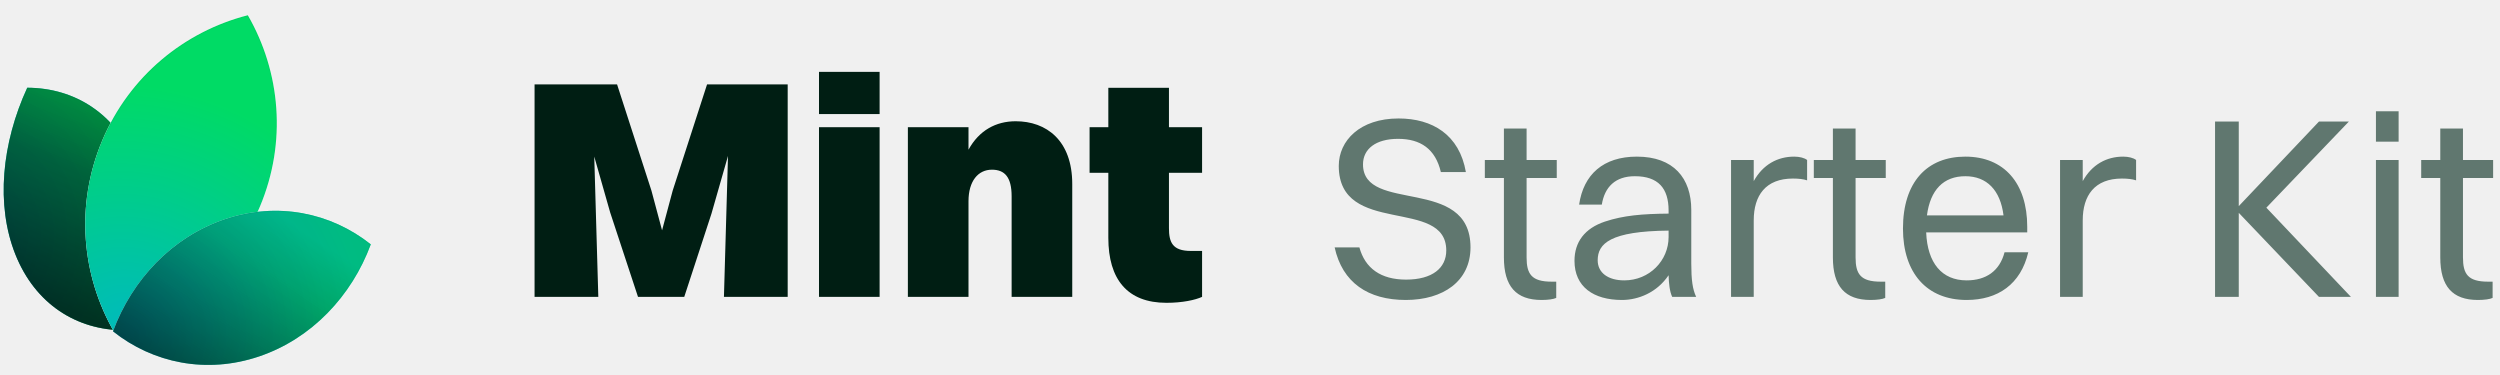
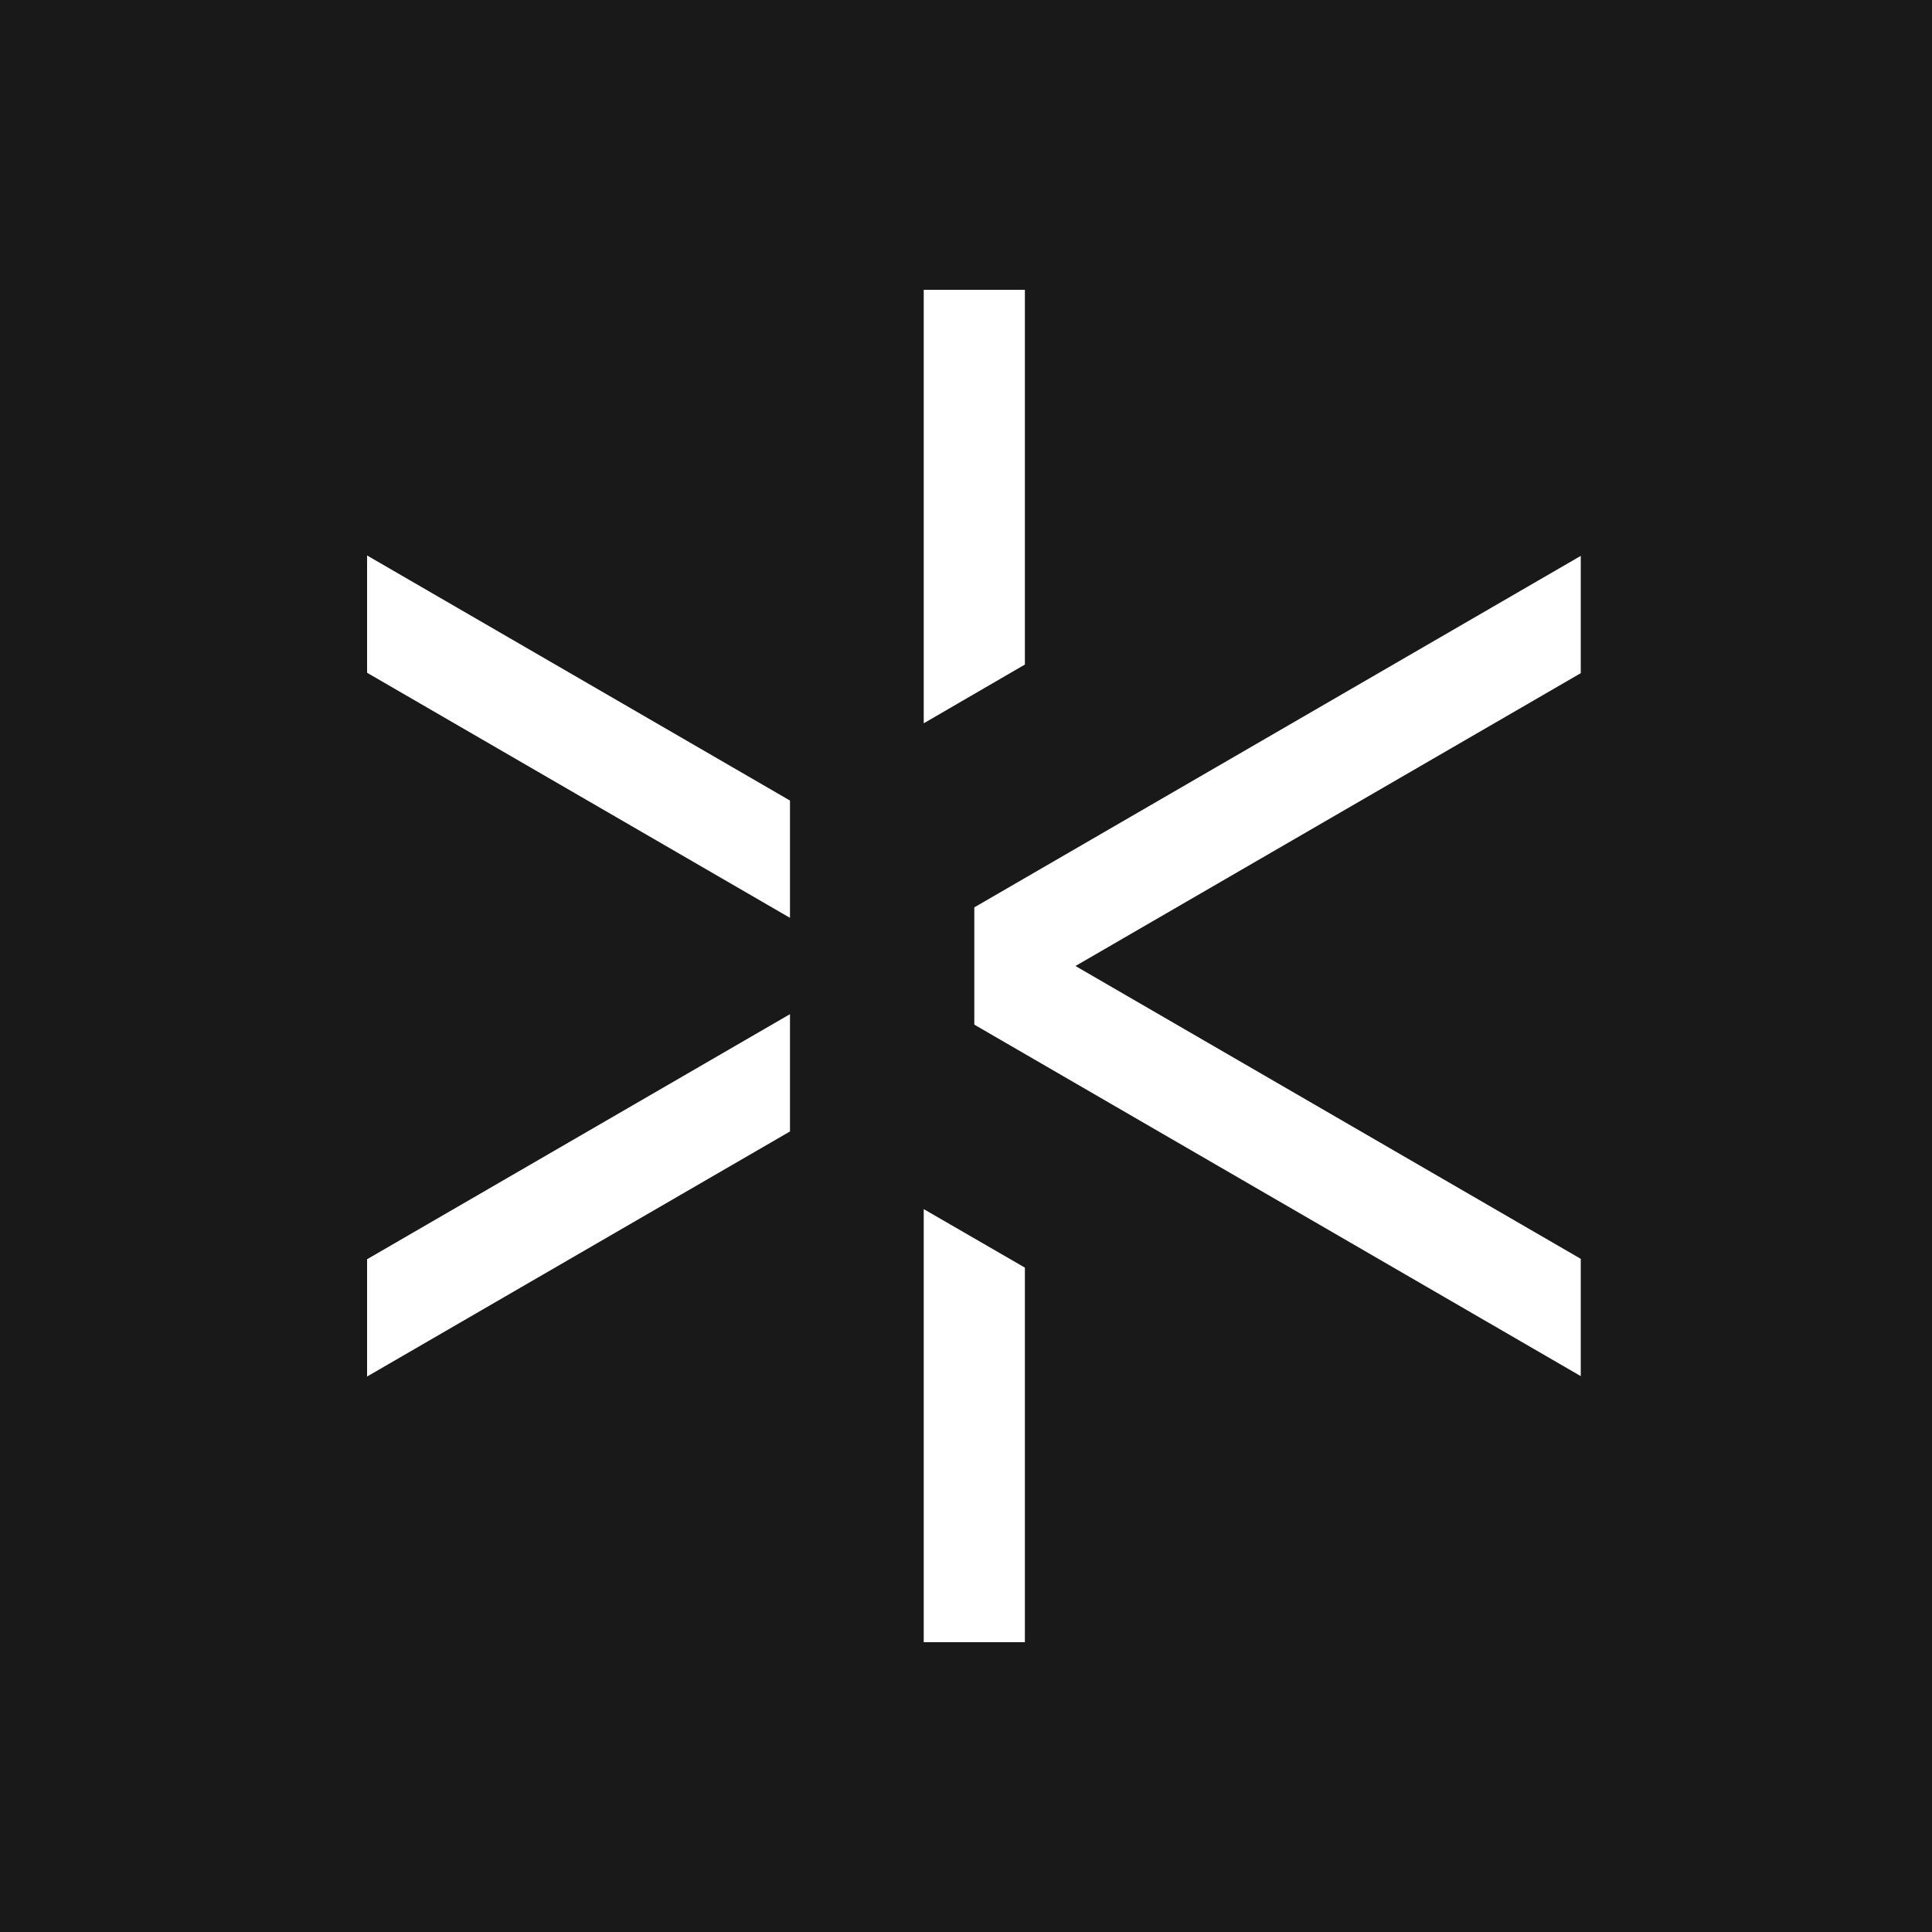
- <svg xmlns="http://www.w3.org/2000/svg" width="160" height="24" viewBox="0 0 160 24" fill="none">
-   <path d="M7.953 21.139C4.896 21.13 2.255 19.458 0.987 16.29C-0.28 13.121 0.109 9.163 1.744 5.615C4.801 5.624 7.442 7.296 8.71 10.465C9.977 13.633 9.588 17.591 7.953 21.139Z" fill="white" />
-   <path d="M7.953 21.139C4.896 21.13 2.255 19.458 0.987 16.29C-0.28 13.121 0.109 9.163 1.744 5.615C4.801 5.624 7.442 7.296 8.71 10.465C9.977 13.633 9.588 17.591 7.953 21.139Z" fill="url(#paint0_radial_115_86)" />
-   <path d="M7.953 21.139C4.896 21.13 2.255 19.458 0.987 16.29C-0.28 13.121 0.109 9.163 1.744 5.615C4.801 5.624 7.442 7.296 8.71 10.465C9.977 13.633 9.588 17.591 7.953 21.139Z" fill="black" fill-opacity="0.5" style="mix-blend-mode:hard-light" />
-   <path d="M7.953 21.139C4.896 21.13 2.255 19.458 0.987 16.29C-0.28 13.121 0.109 9.163 1.744 5.615C4.801 5.624 7.442 7.296 8.71 10.465C9.977 13.633 9.588 17.591 7.953 21.139Z" fill="url(#paint1_linear_115_86)" fill-opacity="0.5" style="mix-blend-mode:hard-light" />
-   <path d="M7.935 21.111C4.897 21.096 2.274 19.431 1.013 16.279C-0.248 13.124 0.136 9.182 1.762 5.643C4.8 5.659 7.423 7.324 8.684 10.476C9.945 13.63 9.561 17.572 7.935 21.111Z" stroke="url(#paint2_linear_115_86)" stroke-opacity="0.05" stroke-width="0.056" />
-   <path d="M7.31 21.257C11.354 20.221 14.884 17.375 16.628 13.236C18.373 9.097 17.945 4.587 15.86 0.976C11.816 2.012 8.287 4.858 6.542 8.998C4.797 13.137 5.225 17.646 7.31 21.257Z" fill="white" />
-   <path d="M7.31 21.257C11.354 20.221 14.884 17.375 16.628 13.236C18.373 9.097 17.945 4.587 15.86 0.976C11.816 2.012 8.287 4.858 6.542 8.998C4.797 13.137 5.225 17.646 7.31 21.257Z" fill="url(#paint3_radial_115_86)" />
-   <path d="M16.602 13.225C14.864 17.349 11.351 20.187 7.324 21.225C5.253 17.624 4.829 13.132 6.568 9.009C8.306 4.885 11.819 2.047 15.846 1.009C17.918 4.61 18.341 9.101 16.602 13.225Z" stroke="url(#paint4_linear_115_86)" stroke-opacity="0.05" stroke-width="0.056" />
-   <path d="M7.234 21.207C9.789 23.237 13.21 23.951 16.577 22.814C19.944 21.677 22.506 18.945 23.73 15.638C21.175 13.608 17.754 12.894 14.387 14.031C11.02 15.168 8.458 17.901 7.234 21.207Z" fill="white" />
-   <path d="M7.234 21.207C9.789 23.237 13.21 23.951 16.577 22.814C19.944 21.677 22.506 18.945 23.73 15.638C21.175 13.608 17.754 12.894 14.387 14.031C11.02 15.168 8.458 17.901 7.234 21.207Z" fill="url(#paint5_radial_115_86)" />
-   <path d="M7.234 21.207C9.789 23.237 13.21 23.951 16.577 22.814C19.944 21.677 22.506 18.945 23.73 15.638C21.175 13.608 17.754 12.894 14.387 14.031C11.02 15.168 8.458 17.901 7.234 21.207Z" fill="black" fill-opacity="0.2" style="mix-blend-mode:hard-light" />
-   <path d="M7.234 21.207C9.789 23.237 13.21 23.951 16.577 22.814C19.944 21.677 22.506 18.945 23.73 15.638C21.175 13.608 17.754 12.894 14.387 14.031C11.02 15.168 8.458 17.901 7.234 21.207Z" fill="url(#paint6_linear_115_86)" fill-opacity="0.5" style="mix-blend-mode:hard-light" />
-   <path d="M16.568 22.787C13.218 23.918 9.814 23.212 7.267 21.198C8.492 17.907 11.044 15.189 14.396 14.058C17.747 12.927 21.15 13.633 23.697 15.648C22.472 18.938 19.92 21.656 16.568 22.787Z" stroke="url(#paint7_linear_115_86)" stroke-opacity="0.05" stroke-width="0.056" />
-   <path d="M34.212 19V5.4H39.492L41.692 12.2L42.372 14.74L43.052 12.2L45.252 5.4H50.412V19H46.332L46.592 9.98L45.532 13.68L43.792 19H40.832L39.052 13.6L38.032 10.02L38.292 19H34.212ZM52.416 7.3V4.6H56.295V7.3H52.416ZM52.416 19V8.14H56.295V19H52.416ZM58.104 19V8.14H61.984V9.58C62.664 8.34 63.744 7.76 65.004 7.76C66.964 7.76 68.624 8.98 68.624 11.78V19H64.744V12.56C64.744 11.34 64.304 10.86 63.484 10.86C62.604 10.86 61.984 11.58 61.984 12.88V19H58.104ZM70.933 15.22V11.06H69.733V8.14H70.933V5.62H74.813V8.14H76.933V11.06H74.813V14.6C74.813 15.5 75.033 16.06 76.213 16.06H76.933V19C76.493 19.2 75.673 19.38 74.653 19.38C72.153 19.38 70.933 17.88 70.933 15.22Z" fill="#001E13" />
-   <path d="M87.232 10.519C87.232 13.687 94.112 11.229 94.112 15.832C94.112 17.994 92.364 19.198 89.971 19.198C87.562 19.198 85.912 18.093 85.417 15.832H87.001C87.364 17.169 88.371 17.895 89.987 17.895C91.671 17.895 92.561 17.152 92.561 16.03C92.561 12.598 85.681 15.155 85.681 10.618C85.681 9.001 87.034 7.582 89.509 7.582C91.671 7.582 93.403 8.621 93.816 11.014H92.215C91.868 9.529 90.912 8.886 89.476 8.886C88.057 8.886 87.232 9.529 87.232 10.519ZM96.25 16.476V11.393H95.029V10.239H96.25V8.226H97.702V10.239H99.632V11.393H97.702V16.476C97.702 17.532 98.015 18.026 99.302 18.026H99.599V19.066C99.434 19.148 99.071 19.198 98.659 19.198C97.025 19.198 96.25 18.323 96.25 16.476ZM102.516 13.093H101.064C101.345 11.162 102.615 10.024 104.76 10.024C107.103 10.024 108.242 11.393 108.242 13.44V16.888C108.242 17.895 108.324 18.521 108.555 19H107.021C106.856 18.654 106.806 18.142 106.79 17.614C106.047 18.72 104.859 19.198 103.803 19.198C101.988 19.198 100.767 18.357 100.767 16.69C100.767 15.486 101.427 14.611 102.714 14.182C103.902 13.786 105.107 13.687 106.79 13.671V13.473C106.79 12.053 106.13 11.278 104.628 11.278C103.374 11.278 102.698 11.971 102.516 13.093ZM102.252 16.657C102.252 17.465 102.929 17.944 103.952 17.944C105.569 17.944 106.79 16.674 106.79 15.172V14.759C103.061 14.793 102.252 15.585 102.252 16.657ZM110.787 19V10.239H112.239V11.591C112.833 10.519 113.774 10.024 114.83 10.024C115.176 10.024 115.49 10.107 115.655 10.239V11.542C115.407 11.46 115.094 11.427 114.747 11.427C112.998 11.427 112.239 12.515 112.239 14.1V19H110.787ZM117.305 16.476V11.393H116.084V10.239H117.305V8.226H118.757V10.239H120.688V11.393H118.757V16.476C118.757 17.532 119.071 18.026 120.358 18.026H120.655V19.066C120.49 19.148 120.127 19.198 119.714 19.198C118.081 19.198 117.305 18.323 117.305 16.476ZM129.809 16.145C129.33 18.192 127.862 19.198 125.865 19.198C123.324 19.198 121.79 17.482 121.79 14.627C121.79 11.658 123.324 10.024 125.783 10.024C128.258 10.024 129.743 11.723 129.743 14.512V14.875H123.275C123.357 16.838 124.281 17.944 125.865 17.944C127.103 17.944 127.977 17.35 128.291 16.145H129.809ZM125.783 11.278C124.38 11.278 123.539 12.152 123.324 13.786H128.225C128.027 12.169 127.152 11.278 125.783 11.278ZM131.843 19V10.239H133.295V11.591C133.889 10.519 134.829 10.024 135.885 10.024C136.232 10.024 136.545 10.107 136.71 10.239V11.542C136.463 11.46 136.149 11.427 135.803 11.427C134.054 11.427 133.295 12.515 133.295 14.1V19H131.843ZM141.763 19V7.78H143.281V13.192L148.413 7.78H150.327L145.047 13.291L150.459 19H148.413L143.281 13.621V19H141.763ZM152.06 9.067V7.12H153.512V9.067H152.06ZM152.06 19V10.239H153.512V19H152.06ZM156.178 16.476V11.393H154.957V10.239H156.178V8.226H157.63V10.239H159.56V11.393H157.63V16.476C157.63 17.532 157.943 18.026 159.23 18.026H159.527V19.066C159.362 19.148 158.999 19.198 158.587 19.198C156.953 19.198 156.178 18.323 156.178 16.476Z" fill="#002719" fill-opacity="0.6" />
-   <defs>
-     <radialGradient id="paint0_radial_115_86" cx="0" cy="0" r="1" gradientUnits="userSpaceOnUse" gradientTransform="translate(-3.00503 15.023) rotate(-10.029) scale(17.9572 17.784)">
-       <stop stop-color="#00B0BB" />
-       <stop offset="1" stop-color="#00DB65" />
-     </radialGradient>
-     <linearGradient id="paint1_linear_115_86" x1="7.39" y1="4.813" x2="1.63" y2="18.689" gradientUnits="userSpaceOnUse">
-       <stop stop-color="#18E299" />
-       <stop offset="1" />
-     </linearGradient>
-     <linearGradient id="paint2_linear_115_86" x1="7.948" y1="8.016" x2="1.761" y2="18.746" gradientUnits="userSpaceOnUse">
-       <stop />
-       <stop offset="1" stop-opacity="0" />
-     </linearGradient>
-     <radialGradient id="paint3_radial_115_86" cx="0" cy="0" r="1" gradientUnits="userSpaceOnUse" gradientTransform="translate(8.11404 20.8822) rotate(-75.7542) scale(21.6246 23.7772)">
-       <stop stop-color="#00BBBB" />
-       <stop offset="0.713" stop-color="#00DB65" />
-     </radialGradient>
-     <linearGradient id="paint4_linear_115_86" x1="7.602" y1="5.871" x2="15.556" y2="16.372" gradientUnits="userSpaceOnUse">
-       <stop />
-       <stop offset="1" stop-opacity="0" />
-     </linearGradient>
-     <radialGradient id="paint5_radial_115_86" cx="0" cy="0" r="1" gradientUnits="userSpaceOnUse" gradientTransform="translate(7.84537 21.5181) rotate(-20.3525) scale(18.5603 17.32)">
-       <stop stop-color="#00B0BB" />
-       <stop offset="1" stop-color="#00DB65" />
-     </radialGradient>
-     <linearGradient id="paint6_linear_115_86" x1="16.808" y1="13.007" x2="10.041" y2="22.994" gradientUnits="userSpaceOnUse">
-       <stop stop-color="#00B1BC" />
-       <stop offset="1" />
-     </linearGradient>
-     <linearGradient id="paint7_linear_115_86" x1="16.808" y1="13.007" x2="14.169" y2="23.841" gradientUnits="userSpaceOnUse">
-       <stop />
-       <stop offset="1" stop-opacity="0" />
-     </linearGradient>
-   </defs>
+ <svg xmlns="http://www.w3.org/2000/svg" width="100" height="100" viewBox="0 0 100 100" fill="none">
+   <rect width="100" height="100" fill="#191919" />
+   <path d="M53.048 85H47.812V62.583L53.048 65.612V85Z" fill="white" />
+   <path d="M19 71.249V65.178L40.889 52.493V58.564L19 71.249Z" fill="white" />
+   <path d="M40.889 47.507L19 34.822V28.751L40.889 41.436V47.507Z" fill="white" />
+   <path d="M53.048 34.397L47.812 37.438V15H53.048V34.397Z" fill="white" />
+   <path d="M81.82 71.228L50.43 53.035V46.965L81.82 28.772V34.843L55.666 50L81.82 65.157V71.228Z" fill="white" />
</svg>
